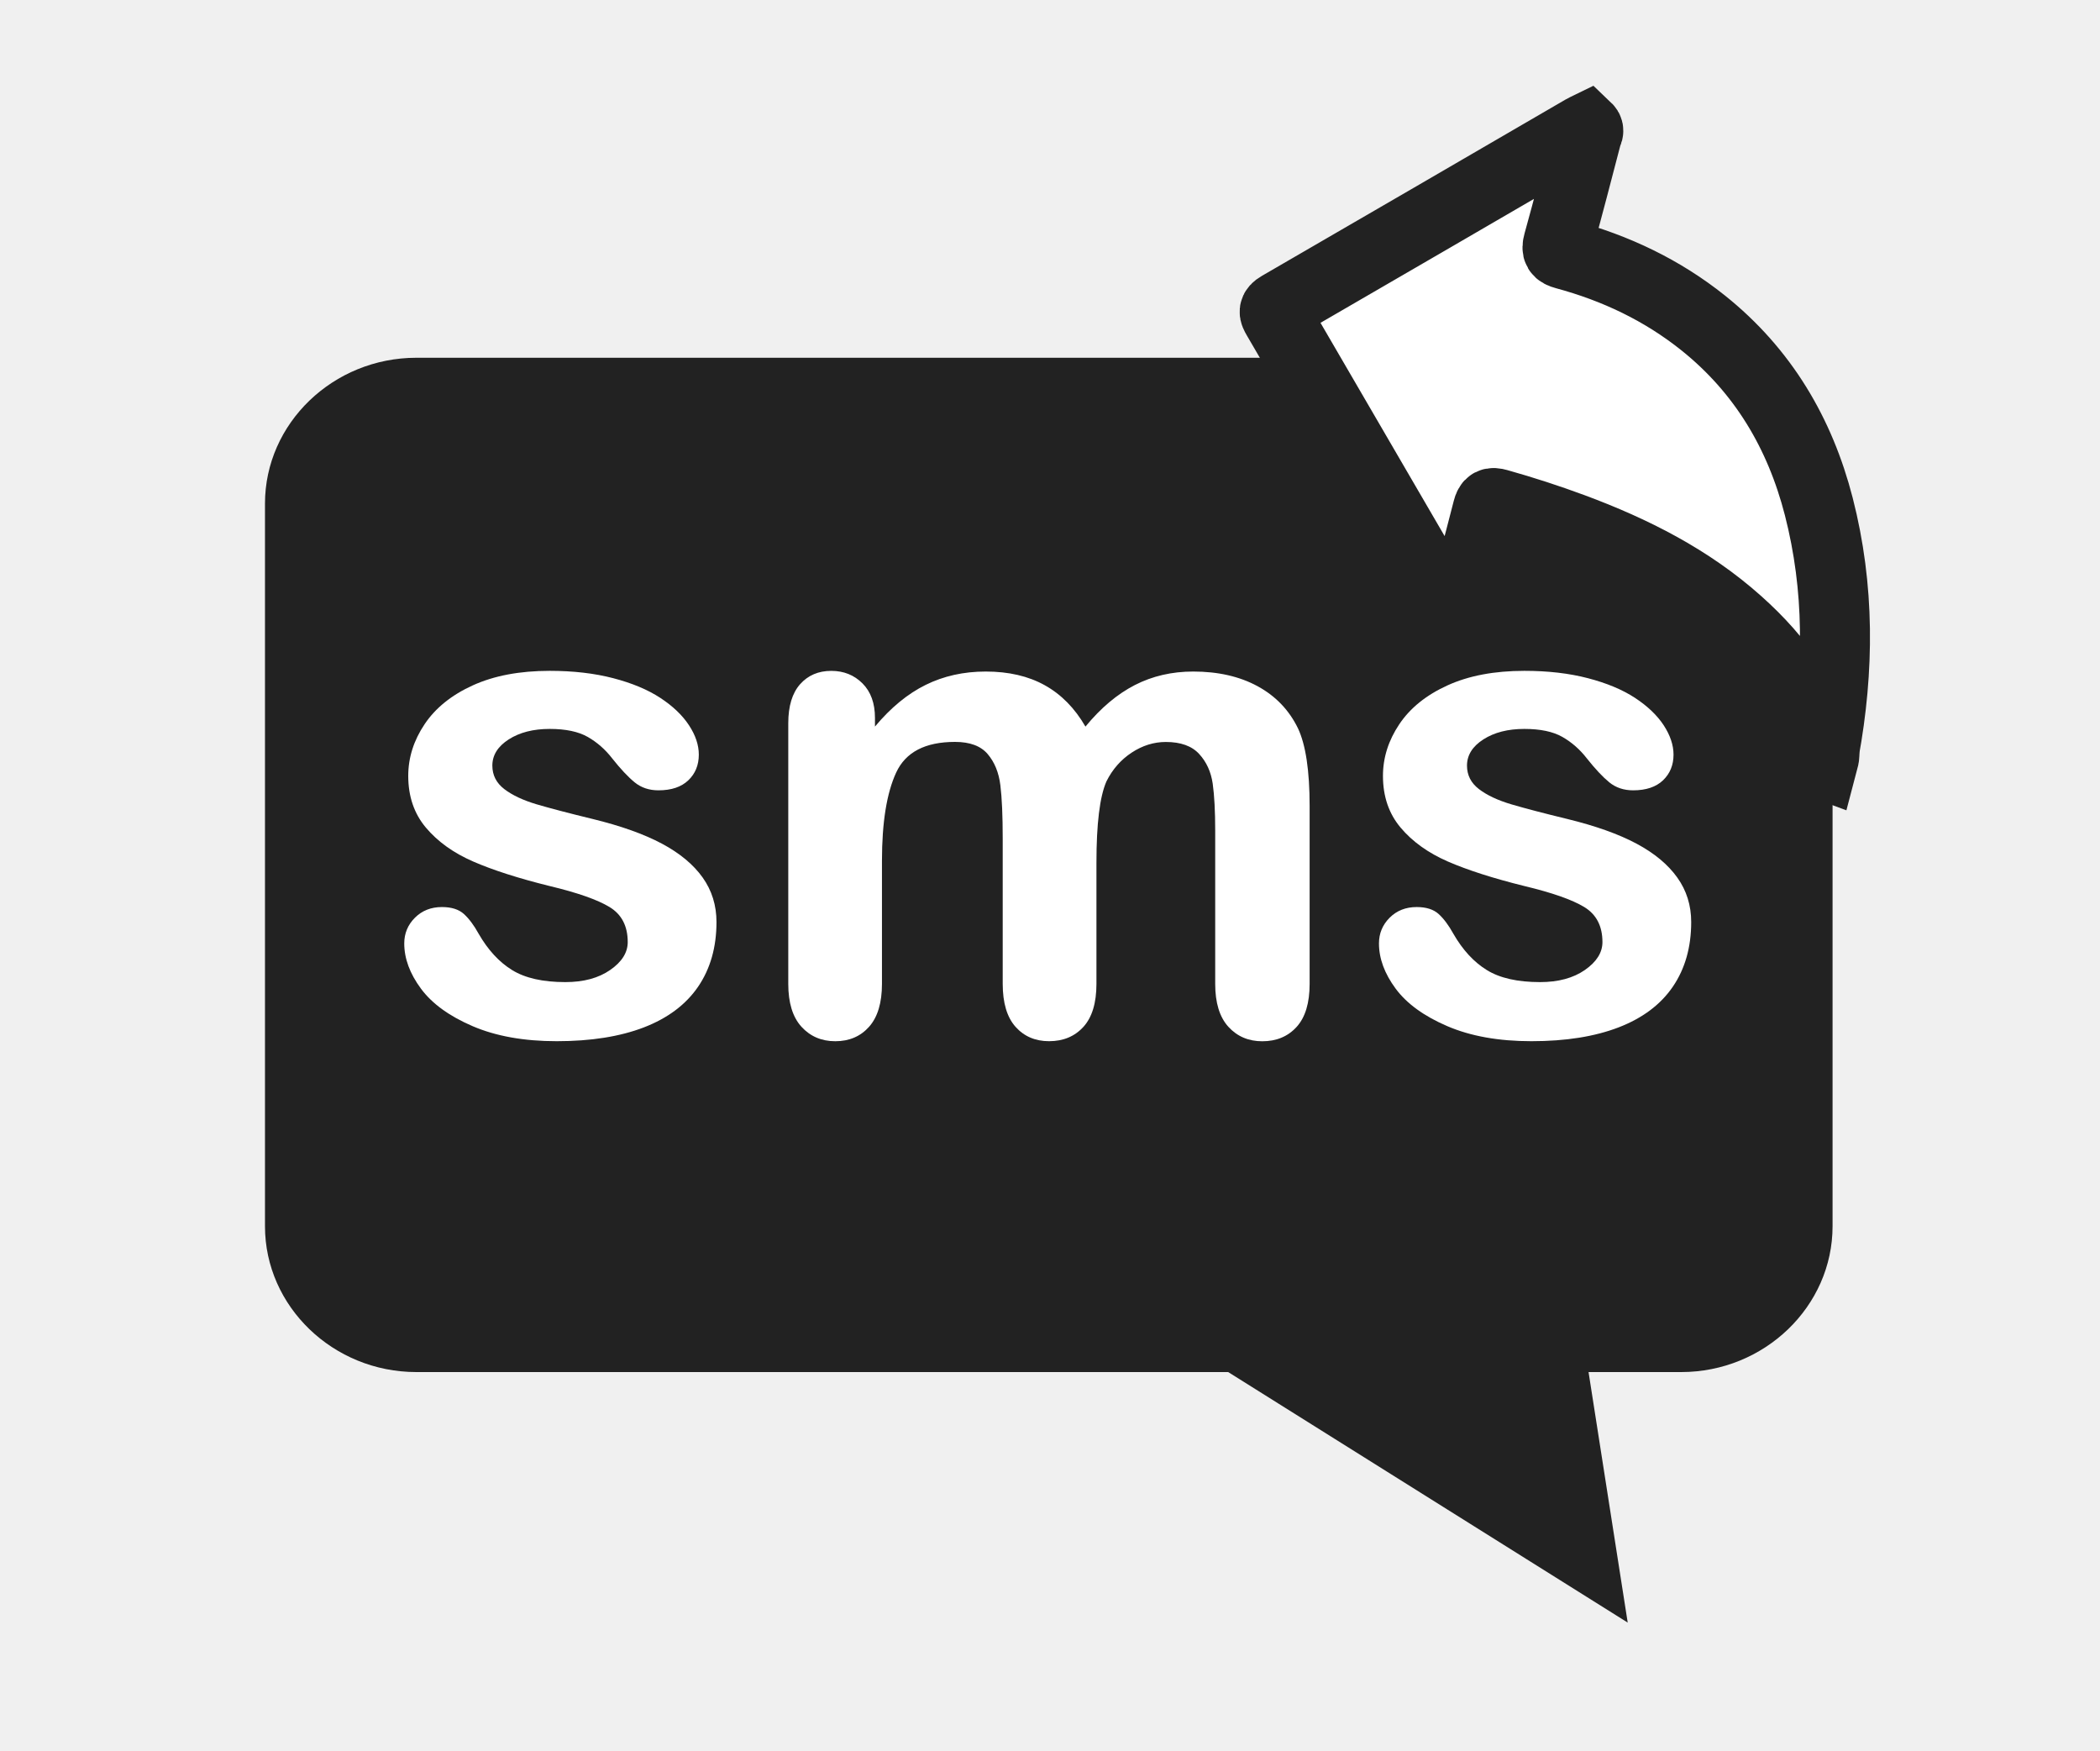
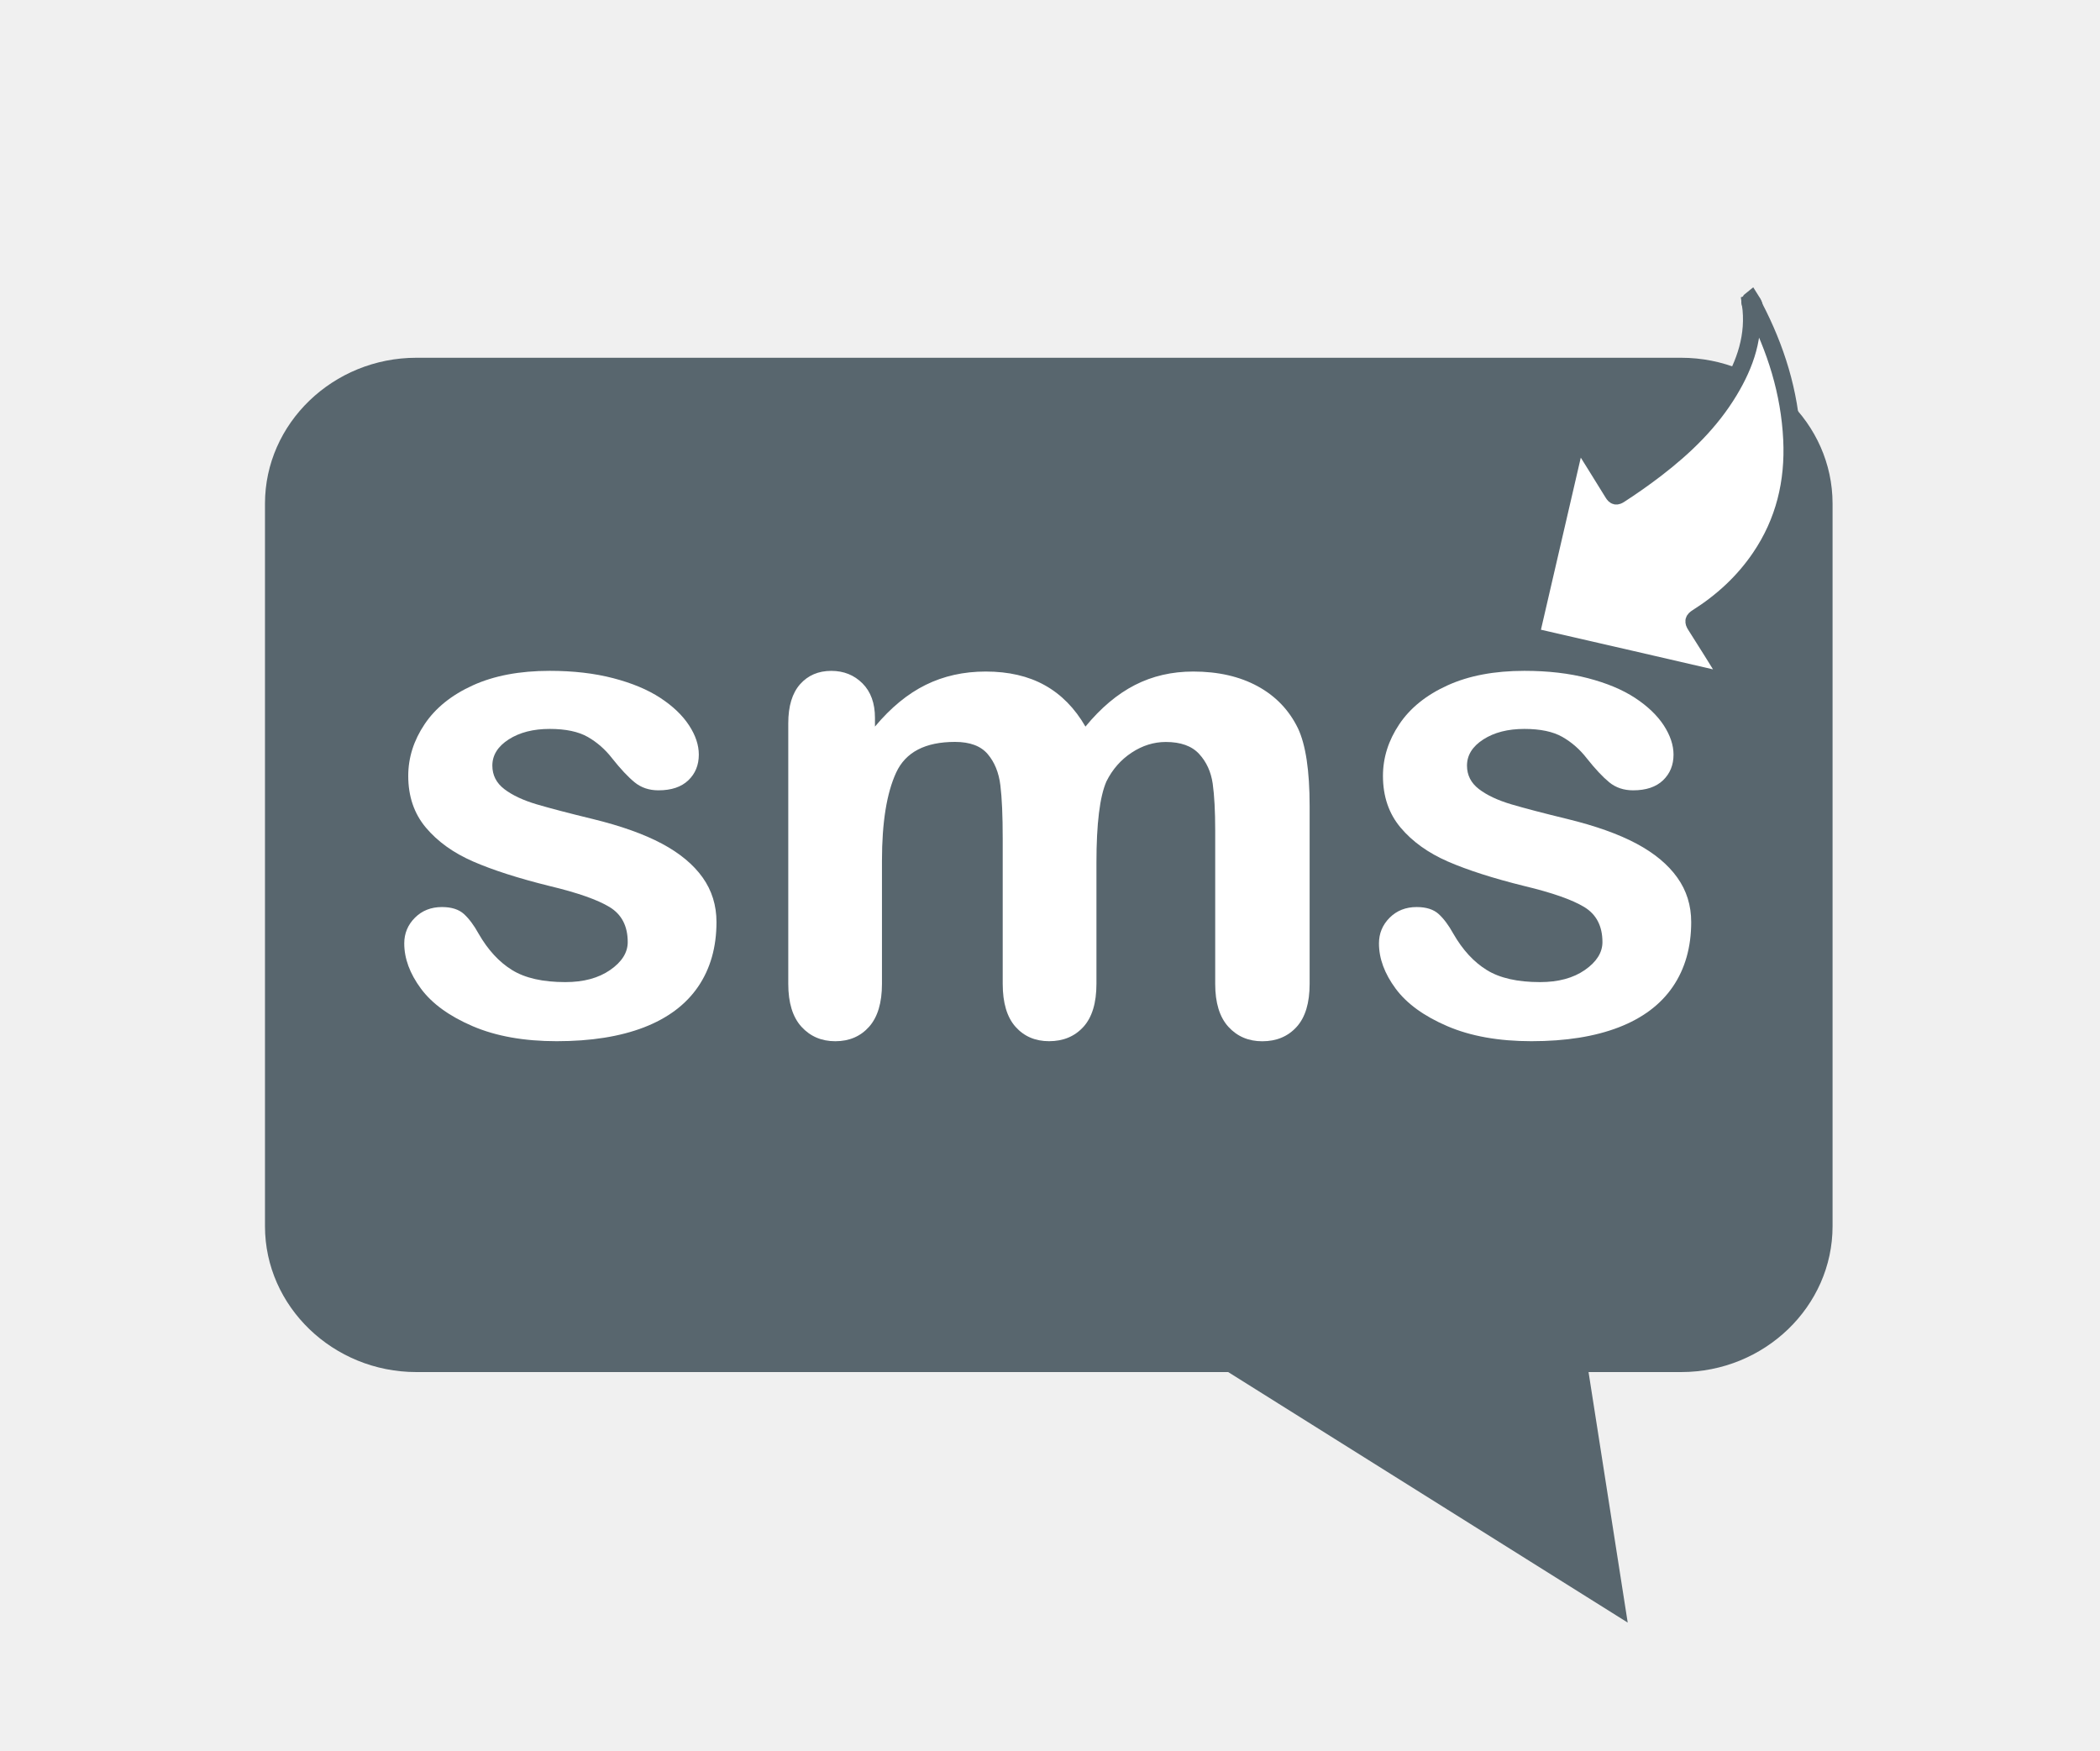
- <svg xmlns="http://www.w3.org/2000/svg" version="1.1" id="Layer_1" x="0px" y="0px" viewBox="-194 151 60 50" style="enable-background:new -194 151 60 50;" xml:space="preserve">
-   <path style="fill:#222222;" d="M-145.968,161.219h-36.135c-2.379,0-4.326,1.874-4.326,4.165v20.643c0,2.291,1.947,4.165,4.326,4.165  h23.194l11.415,7.156l-1.119-7.156h2.646c2.379,0,4.326-1.874,4.326-4.165v-20.643  C-141.642,163.093-143.589,161.219-145.968,161.219z" />
+ <svg xmlns="http://www.w3.org/2000/svg" version="1.1" id="Layer_1" x="0px" y="0px" viewBox="-19 24 60 50" style="enable-background:new -19 24 60 50;" xml:space="preserve">
+   <path style="fill:#58666E;" d="M29.032,34.219H-7.103c-2.379,0-4.326,1.874-4.326,4.165v20.643c0,2.291,1.947,4.165,4.326,4.165  h23.194l11.415,7.156l-1.119-7.156h2.646c2.379,0,4.326-1.874,4.326-4.165V38.383C33.358,36.093,31.411,34.219,29.032,34.219z" />
  <g>
-     <path style="fill:#FFFFFF;" d="M-173.529,177.338c0,0.718-0.175,1.333-0.524,1.845c-0.349,0.511-0.866,0.899-1.549,1.163   c-0.683,0.263-1.514,0.395-2.492,0.395c-0.934,0-1.735-0.143-2.402-0.429c-0.667-0.286-1.16-0.644-1.477-1.072   c-0.318-0.43-0.477-0.86-0.477-1.292c0-0.286,0.102-0.531,0.305-0.734c0.203-0.203,0.461-0.305,0.772-0.305   c0.273,0,0.483,0.067,0.629,0.2s0.286,0.321,0.419,0.562c0.267,0.464,0.586,0.81,0.958,1.039s0.878,0.343,1.52,0.343   c0.521,0,0.948-0.115,1.282-0.347s0.5-0.498,0.5-0.796c0-0.457-0.173-0.791-0.519-1.001s-0.917-0.41-1.711-0.6   c-0.896-0.222-1.625-0.456-2.187-0.701c-0.562-0.245-1.012-0.567-1.349-0.967s-0.505-0.893-0.505-1.477   c0-0.521,0.156-1.013,0.467-1.477c0.311-0.464,0.77-0.834,1.377-1.11s1.339-0.415,2.197-0.415c0.674,0,1.279,0.07,1.816,0.21   s0.985,0.327,1.344,0.562s0.632,0.496,0.82,0.782s0.281,0.566,0.281,0.839c0,0.299-0.1,0.543-0.3,0.734s-0.484,0.286-0.853,0.286   c-0.267,0-0.494-0.076-0.681-0.229s-0.402-0.381-0.643-0.686c-0.197-0.254-0.429-0.457-0.696-0.61   c-0.267-0.152-0.629-0.229-1.087-0.229c-0.47,0-0.861,0.1-1.172,0.3s-0.467,0.45-0.467,0.748c0,0.273,0.114,0.497,0.343,0.672   s0.537,0.319,0.924,0.434c0.388,0.114,0.921,0.254,1.601,0.419c0.807,0.197,1.466,0.432,1.978,0.705   c0.511,0.273,0.899,0.596,1.163,0.967S-173.529,176.862-173.529,177.338z" />
-     <path style="fill:#FFFFFF;" d="M-162.673,175.642v3.46c0,0.546-0.124,0.956-0.372,1.229s-0.575,0.41-0.982,0.41   c-0.393,0-0.713-0.137-0.957-0.41s-0.367-0.683-0.367-1.229v-4.146c0-0.654-0.022-1.163-0.067-1.525   c-0.044-0.362-0.165-0.659-0.362-0.891c-0.197-0.232-0.508-0.348-0.934-0.348c-0.851,0-1.412,0.292-1.682,0.877   c-0.27,0.585-0.405,1.423-0.405,2.517v3.517c0,0.54-0.122,0.948-0.367,1.225c-0.245,0.275-0.567,0.414-0.967,0.414   c-0.394,0-0.716-0.139-0.967-0.414c-0.251-0.277-0.376-0.685-0.376-1.225v-7.444c0-0.489,0.113-0.861,0.338-1.115   c0.226-0.254,0.523-0.381,0.891-0.381c0.356,0,0.653,0.119,0.891,0.357c0.238,0.238,0.357,0.567,0.357,0.986v0.248   c0.451-0.54,0.934-0.937,1.449-1.191s1.087-0.381,1.716-0.381c0.654,0,1.217,0.13,1.686,0.391c0.47,0.261,0.858,0.654,1.163,1.182   c0.438-0.534,0.909-0.929,1.411-1.187c0.502-0.257,1.058-0.386,1.668-0.386c0.712,0,1.325,0.14,1.839,0.419   c0.515,0.28,0.899,0.68,1.153,1.201c0.222,0.47,0.334,1.21,0.334,2.221v5.081c0,0.546-0.124,0.956-0.372,1.229   s-0.575,0.41-0.982,0.41c-0.394,0-0.717-0.139-0.968-0.414c-0.251-0.277-0.376-0.685-0.376-1.225v-4.375   c0-0.559-0.024-1.007-0.071-1.344c-0.049-0.337-0.177-0.62-0.387-0.848c-0.21-0.229-0.527-0.343-0.953-0.343   c-0.343,0-0.669,0.102-0.977,0.305s-0.548,0.477-0.719,0.82C-162.578,173.754-162.673,174.529-162.673,175.642z" />
-     <path style="fill:#FFFFFF;" d="M-145.68,177.338c0,0.718-0.175,1.333-0.524,1.845s-0.866,0.899-1.549,1.163   c-0.683,0.263-1.513,0.395-2.492,0.395c-0.934,0-1.735-0.143-2.402-0.429c-0.667-0.286-1.16-0.644-1.477-1.072   c-0.318-0.43-0.477-0.86-0.477-1.292c0-0.286,0.102-0.531,0.305-0.734c0.203-0.203,0.461-0.305,0.772-0.305   c0.273,0,0.483,0.067,0.629,0.2s0.286,0.321,0.419,0.562c0.267,0.464,0.586,0.81,0.958,1.039c0.371,0.229,0.878,0.343,1.52,0.343   c0.521,0,0.948-0.115,1.282-0.347c0.333-0.232,0.5-0.498,0.5-0.796c0-0.457-0.174-0.791-0.519-1.001   c-0.347-0.21-0.917-0.41-1.711-0.6c-0.896-0.222-1.624-0.456-2.188-0.701c-0.561-0.245-1.011-0.567-1.348-0.967   s-0.505-0.893-0.505-1.477c0-0.521,0.156-1.013,0.467-1.477c0.311-0.464,0.77-0.834,1.378-1.11   c0.606-0.276,1.339-0.415,2.196-0.415c0.674,0,1.278,0.07,1.815,0.21s0.985,0.327,1.345,0.562c0.358,0.235,0.631,0.496,0.82,0.782   c0.186,0.286,0.281,0.566,0.281,0.839c0,0.299-0.101,0.543-0.3,0.734c-0.201,0.191-0.485,0.286-0.854,0.286   c-0.267,0-0.495-0.076-0.682-0.229s-0.401-0.381-0.643-0.686c-0.197-0.254-0.429-0.457-0.696-0.61   c-0.267-0.152-0.629-0.229-1.087-0.229c-0.47,0-0.861,0.1-1.172,0.3s-0.467,0.45-0.467,0.748c0,0.273,0.114,0.497,0.343,0.672   s0.537,0.319,0.924,0.434c0.388,0.114,0.921,0.254,1.601,0.419c0.807,0.197,1.466,0.432,1.977,0.705s0.899,0.596,1.163,0.967   C-145.812,176.437-145.68,176.862-145.68,177.338z" />
+     <path style="fill:#FFFFFF;" d="M1.471,50.338c0,0.718-0.175,1.333-0.524,1.845c-0.349,0.511-0.866,0.899-1.549,1.163   c-0.683,0.263-1.514,0.395-2.492,0.395c-0.934,0-1.735-0.143-2.402-0.429c-0.667-0.286-1.16-0.644-1.477-1.072   c-0.318-0.43-0.477-0.86-0.477-1.292c0-0.286,0.102-0.531,0.305-0.734c0.203-0.203,0.461-0.305,0.772-0.305   c0.273,0,0.483,0.067,0.629,0.2s0.286,0.321,0.419,0.562c0.267,0.464,0.586,0.81,0.958,1.039s0.878,0.343,1.52,0.343   c0.521,0,0.948-0.115,1.282-0.347s0.5-0.498,0.5-0.796c0-0.457-0.173-0.791-0.519-1.001s-0.917-0.41-1.711-0.6   c-0.896-0.222-1.625-0.456-2.187-0.701c-0.562-0.245-1.012-0.567-1.349-0.967s-0.505-0.893-0.505-1.477   c0-0.521,0.156-1.013,0.467-1.477c0.311-0.464,0.77-0.834,1.377-1.11s1.339-0.415,2.197-0.415c0.674,0,1.279,0.07,1.816,0.21   s0.985,0.327,1.344,0.562s0.632,0.496,0.82,0.782s0.281,0.566,0.281,0.839c0,0.299-0.1,0.543-0.3,0.734s-0.484,0.286-0.853,0.286   c-0.267,0-0.494-0.076-0.681-0.229s-0.402-0.381-0.643-0.686c-0.197-0.254-0.429-0.457-0.696-0.61   c-0.267-0.152-0.629-0.229-1.087-0.229c-0.47,0-0.861,0.1-1.172,0.3s-0.467,0.45-0.467,0.748c0,0.273,0.114,0.497,0.343,0.672   s0.537,0.319,0.924,0.434c0.388,0.114,0.921,0.254,1.601,0.419c0.807,0.197,1.466,0.432,1.978,0.705   c0.511,0.273,0.899,0.596,1.163,0.967S1.471,49.862,1.471,50.338z" />
+     <path style="fill:#FFFFFF;" d="M12.327,48.642v3.46c0,0.546-0.124,0.956-0.372,1.229s-0.575,0.41-0.982,0.41   c-0.393,0-0.713-0.137-0.957-0.41s-0.367-0.683-0.367-1.229v-4.146c0-0.654-0.022-1.163-0.067-1.525   c-0.044-0.362-0.165-0.659-0.362-0.891c-0.197-0.232-0.508-0.348-0.934-0.348c-0.851,0-1.412,0.292-1.682,0.877   c-0.27,0.585-0.405,1.423-0.405,2.517v3.517c0,0.54-0.122,0.948-0.367,1.225c-0.245,0.275-0.567,0.414-0.967,0.414   c-0.394,0-0.716-0.139-0.967-0.414c-0.251-0.277-0.376-0.685-0.376-1.225v-7.444c0-0.489,0.113-0.861,0.338-1.115   c0.226-0.254,0.523-0.381,0.891-0.381c0.356,0,0.653,0.119,0.891,0.357c0.238,0.238,0.357,0.567,0.357,0.986v0.248   c0.451-0.54,0.934-0.937,1.449-1.191s1.087-0.381,1.716-0.381c0.654,0,1.217,0.13,1.686,0.391c0.47,0.261,0.858,0.654,1.163,1.182   c0.438-0.534,0.909-0.929,1.411-1.187c0.502-0.257,1.058-0.386,1.668-0.386c0.712,0,1.325,0.14,1.839,0.419   c0.515,0.28,0.899,0.68,1.153,1.201c0.222,0.47,0.334,1.21,0.334,2.221v5.081c0,0.546-0.124,0.956-0.372,1.229   s-0.575,0.41-0.982,0.41c-0.394,0-0.717-0.139-0.968-0.414c-0.251-0.277-0.376-0.685-0.376-1.225v-4.375   c0-0.559-0.024-1.007-0.071-1.344c-0.049-0.337-0.177-0.62-0.387-0.848c-0.21-0.229-0.527-0.343-0.953-0.343   c-0.343,0-0.669,0.102-0.977,0.305s-0.548,0.477-0.719,0.82C12.422,46.754,12.327,47.529,12.327,48.642z" />
+     <path style="fill:#FFFFFF;" d="M29.32,50.338c0,0.718-0.175,1.333-0.524,1.845s-0.866,0.899-1.549,1.163   c-0.683,0.263-1.513,0.395-2.492,0.395c-0.934,0-1.735-0.143-2.402-0.429c-0.667-0.286-1.16-0.644-1.477-1.072   c-0.318-0.43-0.477-0.86-0.477-1.292c0-0.286,0.102-0.531,0.305-0.734c0.203-0.203,0.461-0.305,0.772-0.305   c0.273,0,0.483,0.067,0.629,0.2s0.286,0.321,0.419,0.562c0.267,0.464,0.586,0.81,0.958,1.039c0.371,0.229,0.878,0.343,1.52,0.343   c0.521,0,0.948-0.115,1.282-0.347c0.333-0.232,0.5-0.498,0.5-0.796c0-0.457-0.174-0.791-0.519-1.001   c-0.347-0.21-0.917-0.41-1.711-0.6c-0.896-0.222-1.624-0.456-2.188-0.701c-0.561-0.245-1.011-0.567-1.348-0.967   s-0.505-0.893-0.505-1.477c0-0.521,0.156-1.013,0.467-1.477c0.311-0.464,0.77-0.834,1.378-1.11   c0.606-0.276,1.339-0.415,2.196-0.415c0.674,0,1.278,0.07,1.815,0.21s0.985,0.327,1.345,0.562c0.358,0.235,0.631,0.496,0.82,0.782   c0.186,0.286,0.281,0.566,0.281,0.839c0,0.299-0.101,0.543-0.3,0.734c-0.201,0.191-0.485,0.286-0.854,0.286   c-0.267,0-0.495-0.076-0.682-0.229s-0.401-0.381-0.643-0.686c-0.197-0.254-0.429-0.457-0.696-0.61   c-0.267-0.152-0.629-0.229-1.087-0.229c-0.47,0-0.861,0.1-1.172,0.3s-0.467,0.45-0.467,0.748c0,0.273,0.114,0.497,0.343,0.672   s0.537,0.319,0.924,0.434c0.388,0.114,0.921,0.254,1.601,0.419c0.807,0.197,1.466,0.432,1.977,0.705s0.899,0.596,1.163,0.967   C29.188,49.437,29.32,49.862,29.32,50.338z" />
  </g>
  <g>
-     <path style="fill:#FFFFFF;stroke:#222222;stroke-width:2;stroke-miterlimit:10;" d="M-142.003,172.674   c-0.253-1.614-1.159-2.844-2.337-3.897c-1.379-1.233-3.001-2.051-4.724-2.691c-0.704-0.261-1.417-0.492-2.139-0.695   c-0.179-0.05-0.244-0.024-0.292,0.163c-0.279,1.09-0.571,2.177-0.86,3.267c-0.123,0.005-0.128-0.106-0.166-0.17   c-1.666-2.86-3.328-5.721-4.995-8.58c-0.084-0.144-0.112-0.219,0.069-0.324c2.898-1.676,5.791-3.361,8.686-5.043   c0.032-0.019,0.067-0.034,0.102-0.051c0.082,0.078,0.013,0.149-0.003,0.211c-0.267,1.024-0.532,2.049-0.815,3.068   c-0.059,0.212-0.011,0.28,0.194,0.335c1.444,0.39,2.773,1.02,3.945,1.957c1.707,1.365,2.765,3.15,3.304,5.247   c0.595,2.317,0.582,4.653,0.152,6.995C-141.904,172.547-141.849,172.67-142.003,172.674z" />
-     <path style="fill:#FFFFFF;stroke:#222222;stroke-width:2;stroke-miterlimit:10;" d="M-142.003,172.674   c0.103-0.033,0.054-0.153,0.119-0.208c0.031,0.127-0.02,0.241-0.052,0.364C-142.021,172.799-142.014,172.737-142.003,172.674z" />
+     <path style="fill:#FFFFFF;stroke:#58666E;stroke-width:0.5;stroke-miterlimit:10;" d="M31.117,32.761   c0.621,1.19,1.017,2.446,1.082,3.793c0.059,1.219-0.214,2.357-0.907,3.376c-0.475,0.7-1.086,1.26-1.799,1.711   c-0.101,0.064-0.116,0.108-0.049,0.213c0.322,0.502,0.635,1.01,0.949,1.517c0.019,0.031,0.068,0.057,0.037,0.113   c-0.022-0.003-0.043-0.006-0.063-0.01c-1.839-0.424-3.678-0.851-5.518-1.271c-0.115-0.026-0.112-0.072-0.091-0.163   c0.422-1.817,0.841-3.635,1.263-5.453c0.01-0.041-0.006-0.101,0.061-0.119c0.337,0.539,0.675,1.076,1.007,1.617   c0.057,0.093,0.096,0.096,0.184,0.039c0.355-0.229,0.701-0.473,1.037-0.73c0.822-0.631,1.559-1.342,2.097-2.236   c0.459-0.763,0.743-1.576,0.61-2.488C31.101,32.646,31.092,32.721,31.117,32.761z" />
+     <path style="fill:#FFFFFF;stroke:#58666E;stroke-width:0.5;stroke-miterlimit:10;" d="M31.027,32.574   c0.038,0.061,0.084,0.114,0.089,0.187c-0.044-0.019-0.038-0.092-0.099-0.092C31.001,32.637,30.987,32.605,31.027,32.574z" />
  </g>
</svg>
